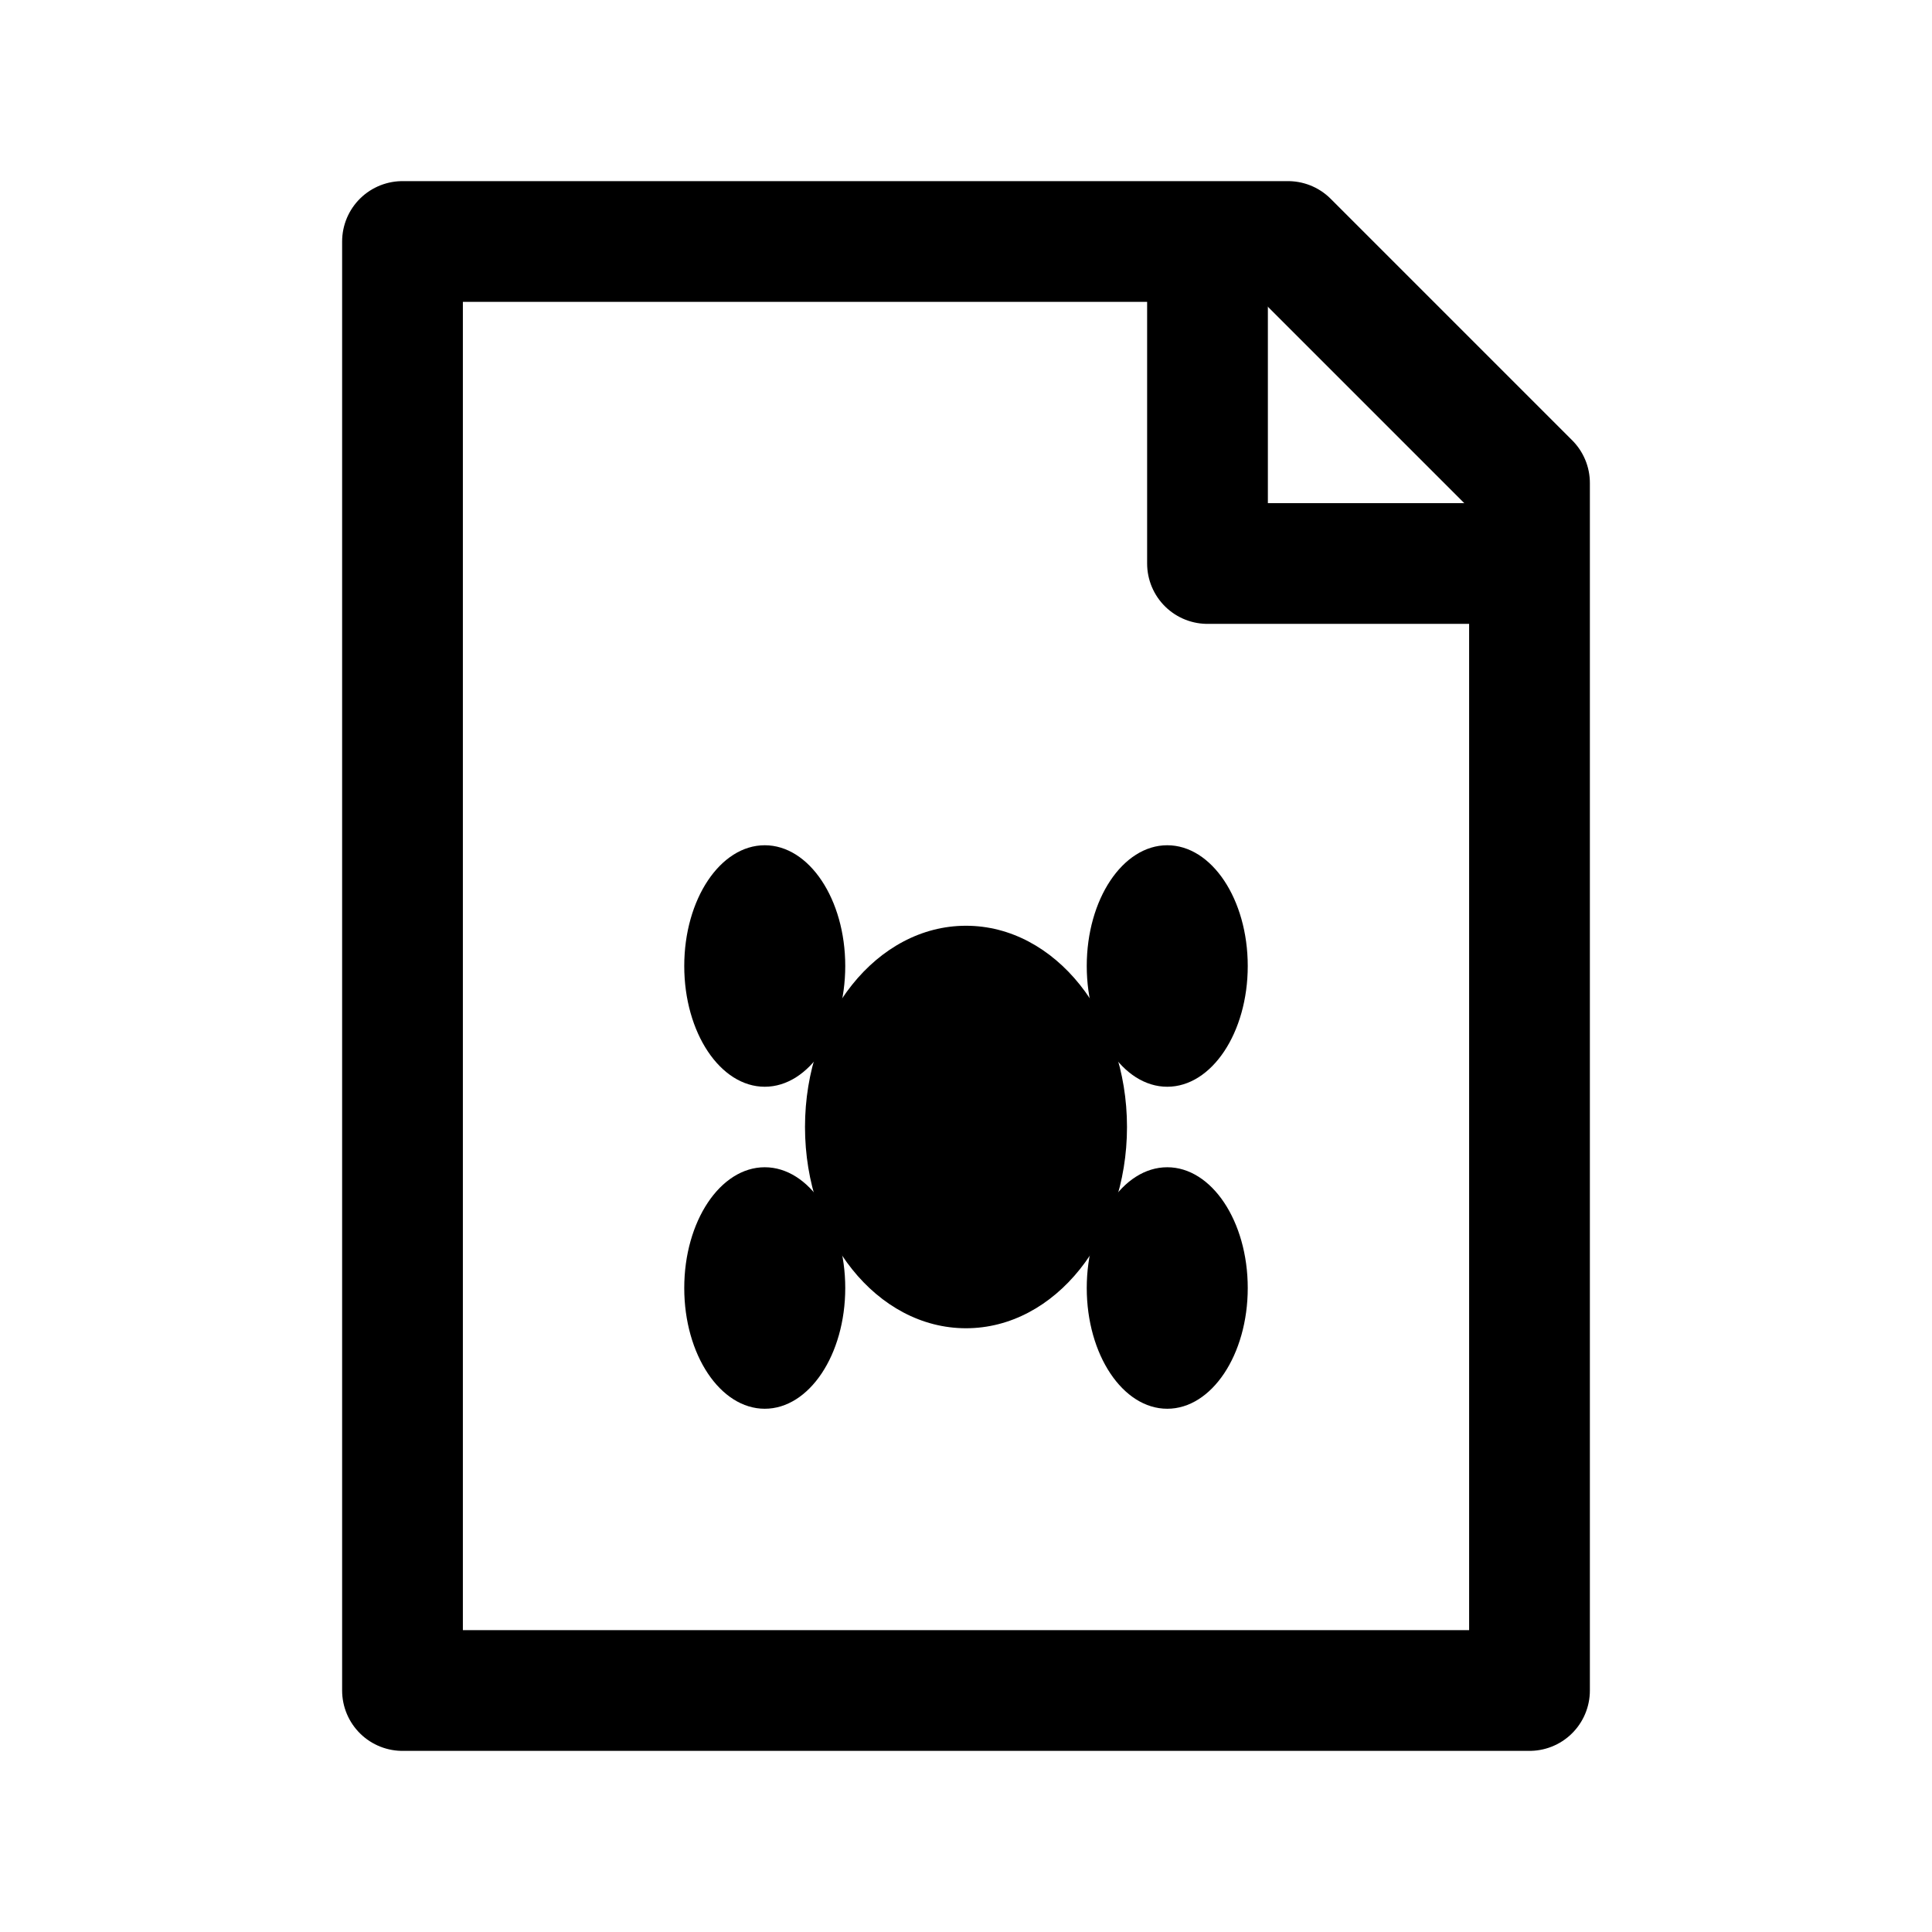
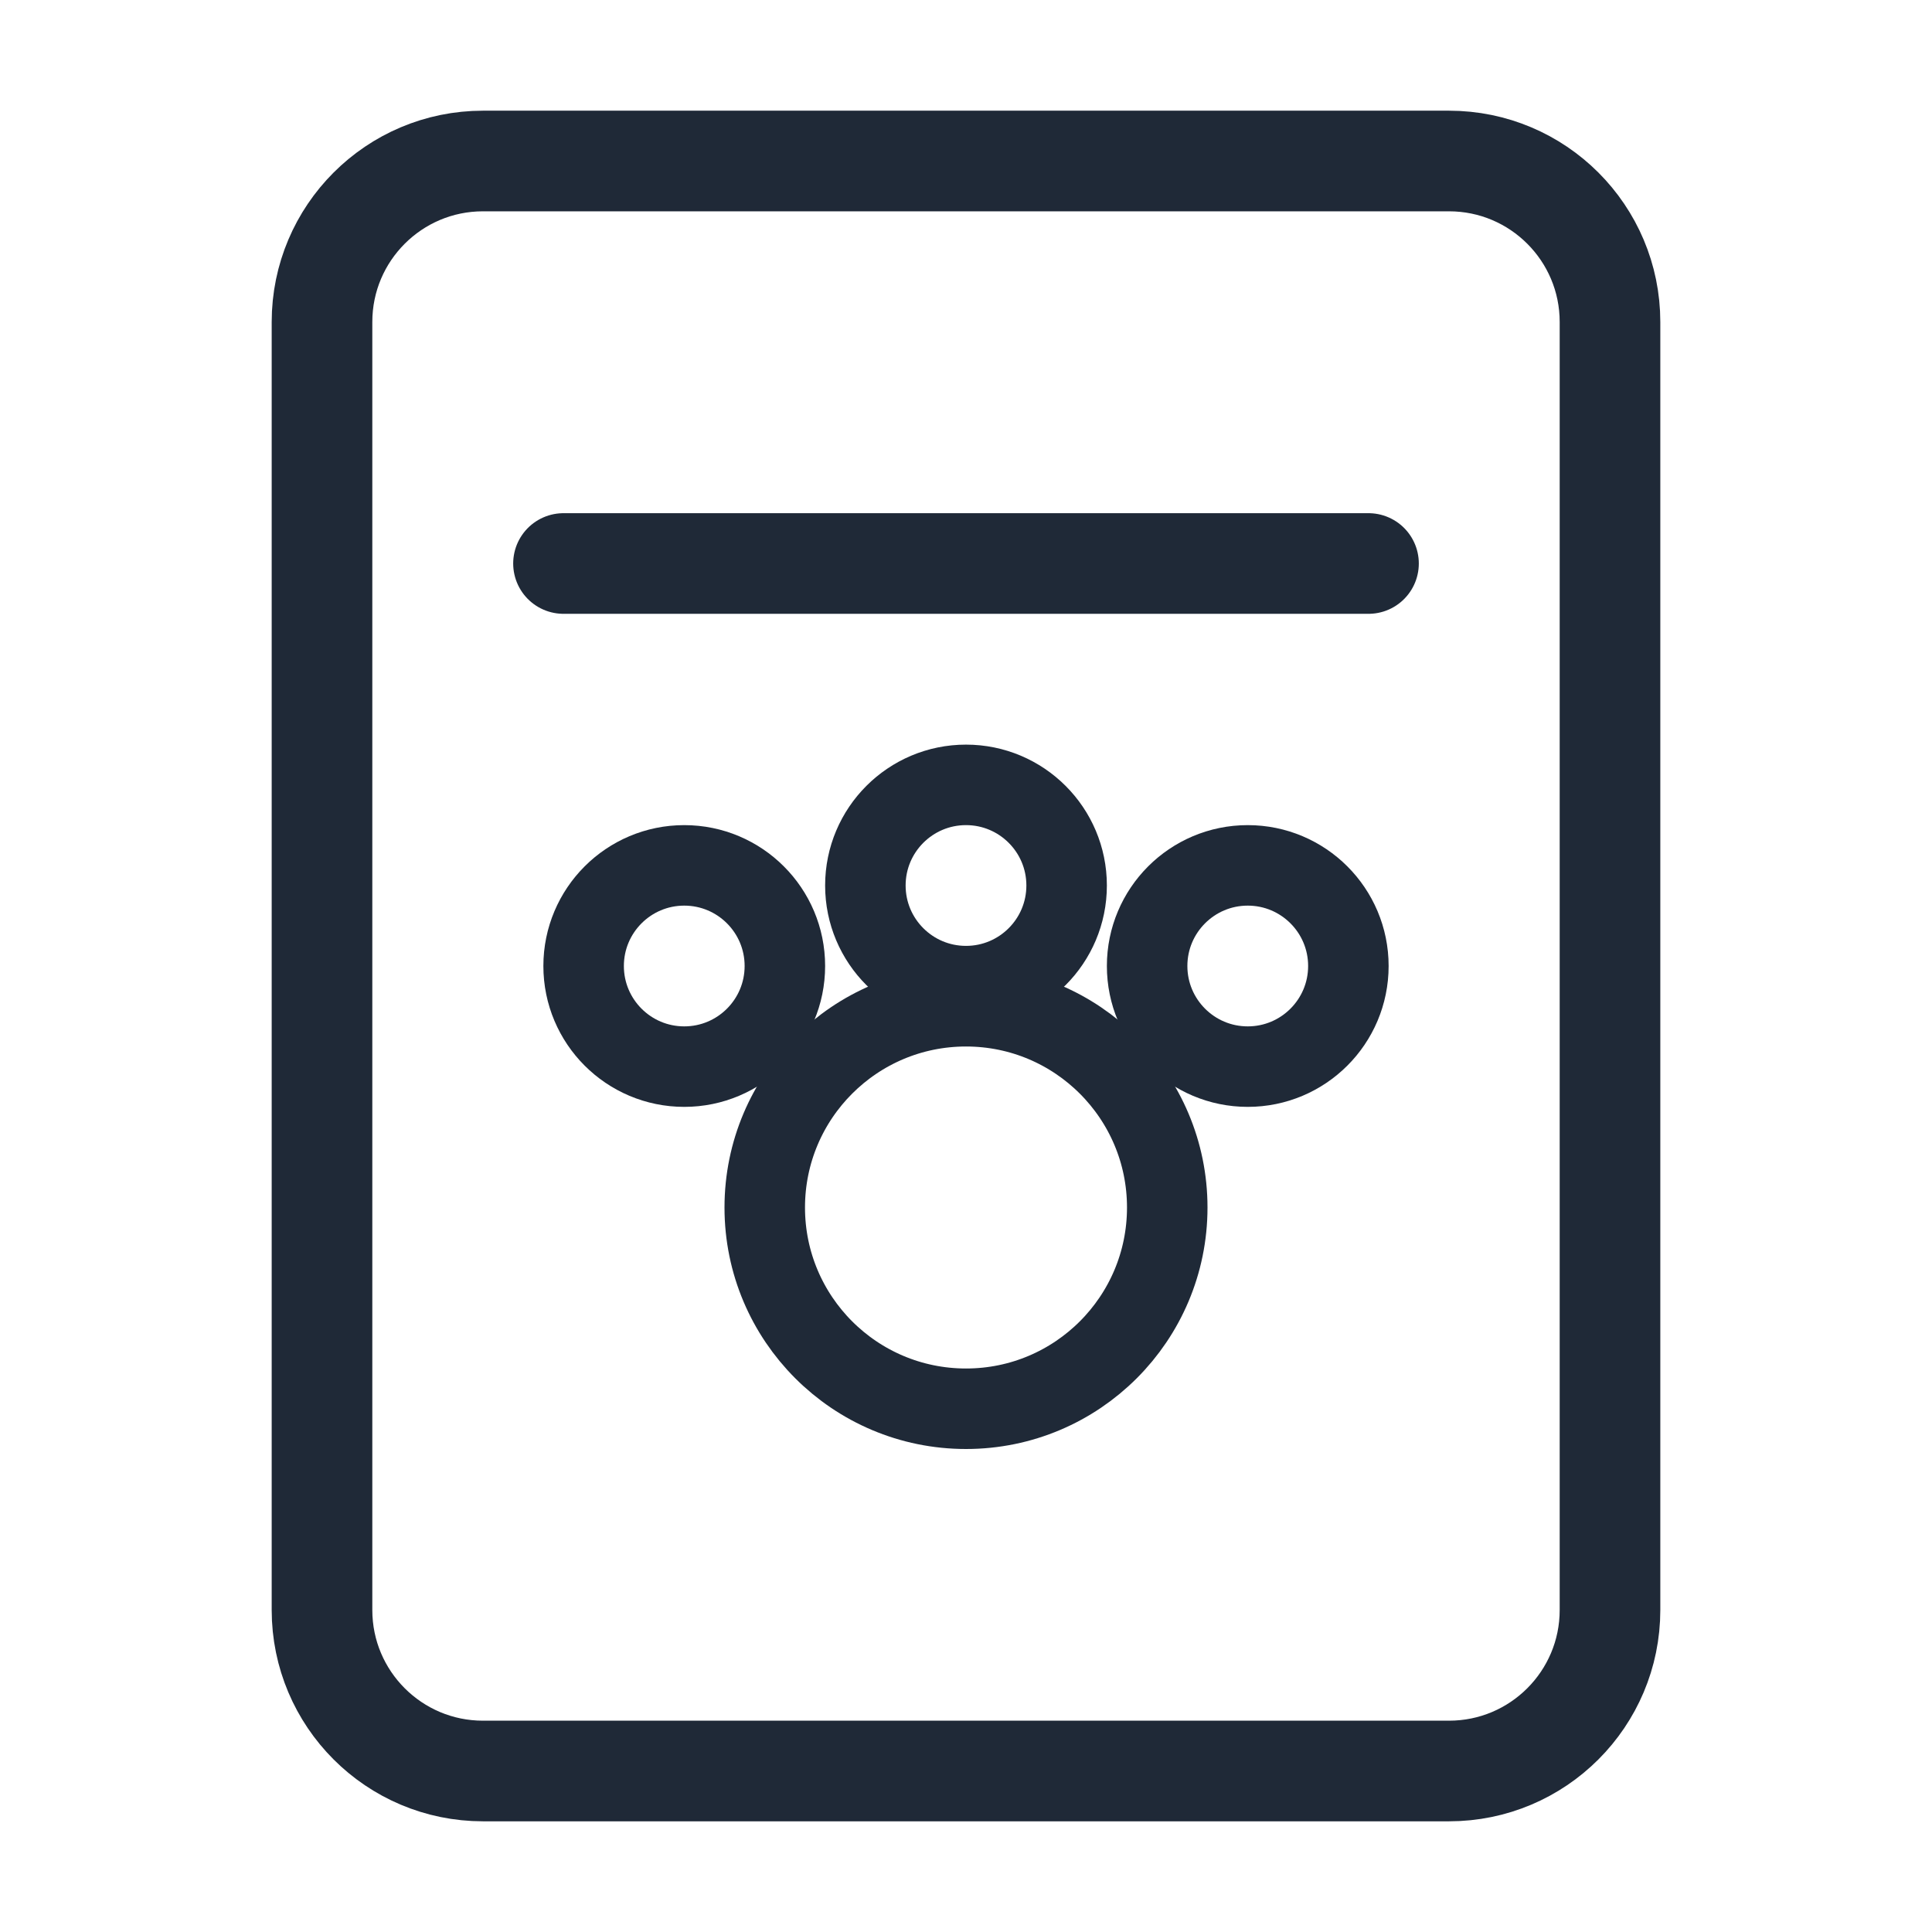
<svg xmlns="http://www.w3.org/2000/svg" width="48" height="48" viewBox="0 0 48 48" fill="none">
-   <path d="M10 6H32L38 12V42H10V6Z" stroke="currentColor" stroke-width="3" stroke-linejoin="round" />
-   <path d="M30 6V14H38" stroke="currentColor" stroke-width="3" stroke-linejoin="round" />
-   <ellipse cx="24" cy="28" rx="4" ry="5" fill="currentColor" />
-   <ellipse cx="19" cy="24" rx="2" ry="3" fill="currentColor" />
-   <ellipse cx="29" cy="24" rx="2" ry="3" fill="currentColor" />
-   <ellipse cx="19" cy="32" rx="2" ry="3" fill="currentColor" />
-   <ellipse cx="29" cy="32" rx="2" ry="3" fill="currentColor" />
+   <rect x="8" y="4" width="32" height="40" rx="4" stroke="#1F2937" stroke-width="2.5" />
+   <path d="M14 14H34" stroke="#1F2937" stroke-width="2.5" stroke-linecap="round" />
+   <circle cx="24" cy="30" r="5" stroke="#1F2937" stroke-width="2" />
+   <circle cx="17" cy="24" r="2.5" stroke="#1F2937" stroke-width="2" />
+   <circle cx="24" cy="22" r="2.5" stroke="#1F2937" stroke-width="2" />
+   <circle cx="31" cy="24" r="2.5" stroke="#1F2937" stroke-width="2" />
</svg>
